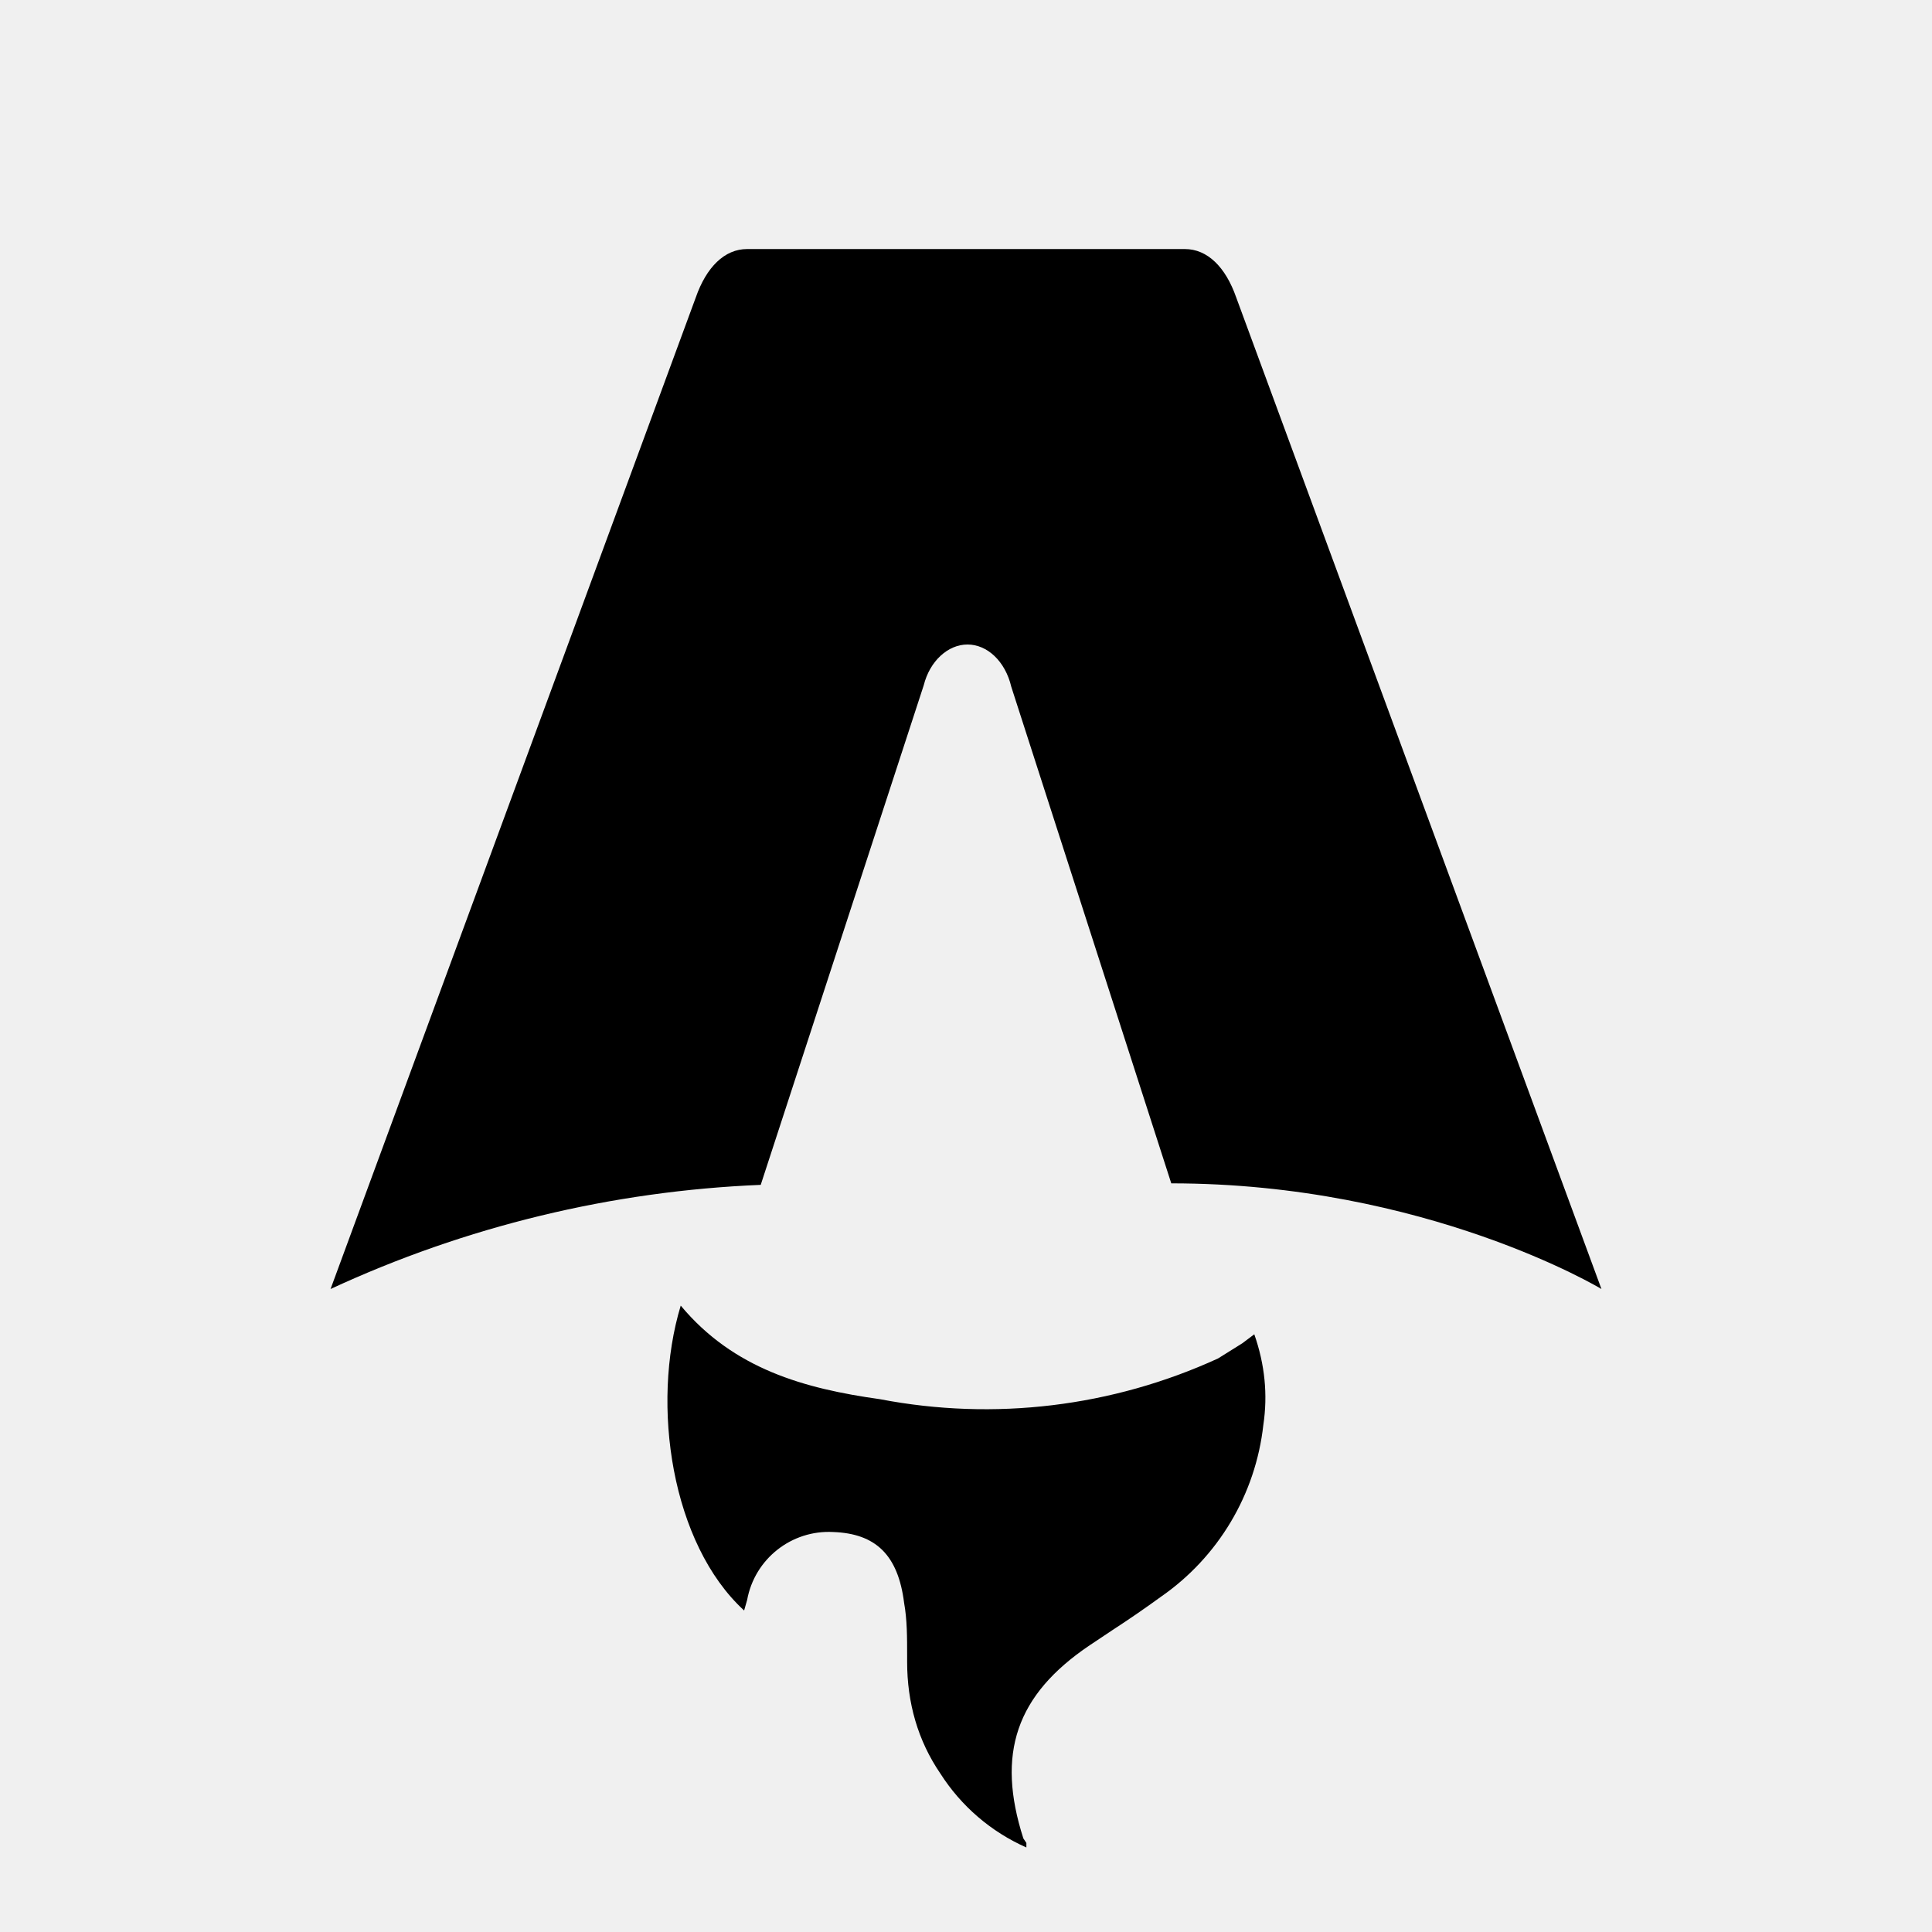
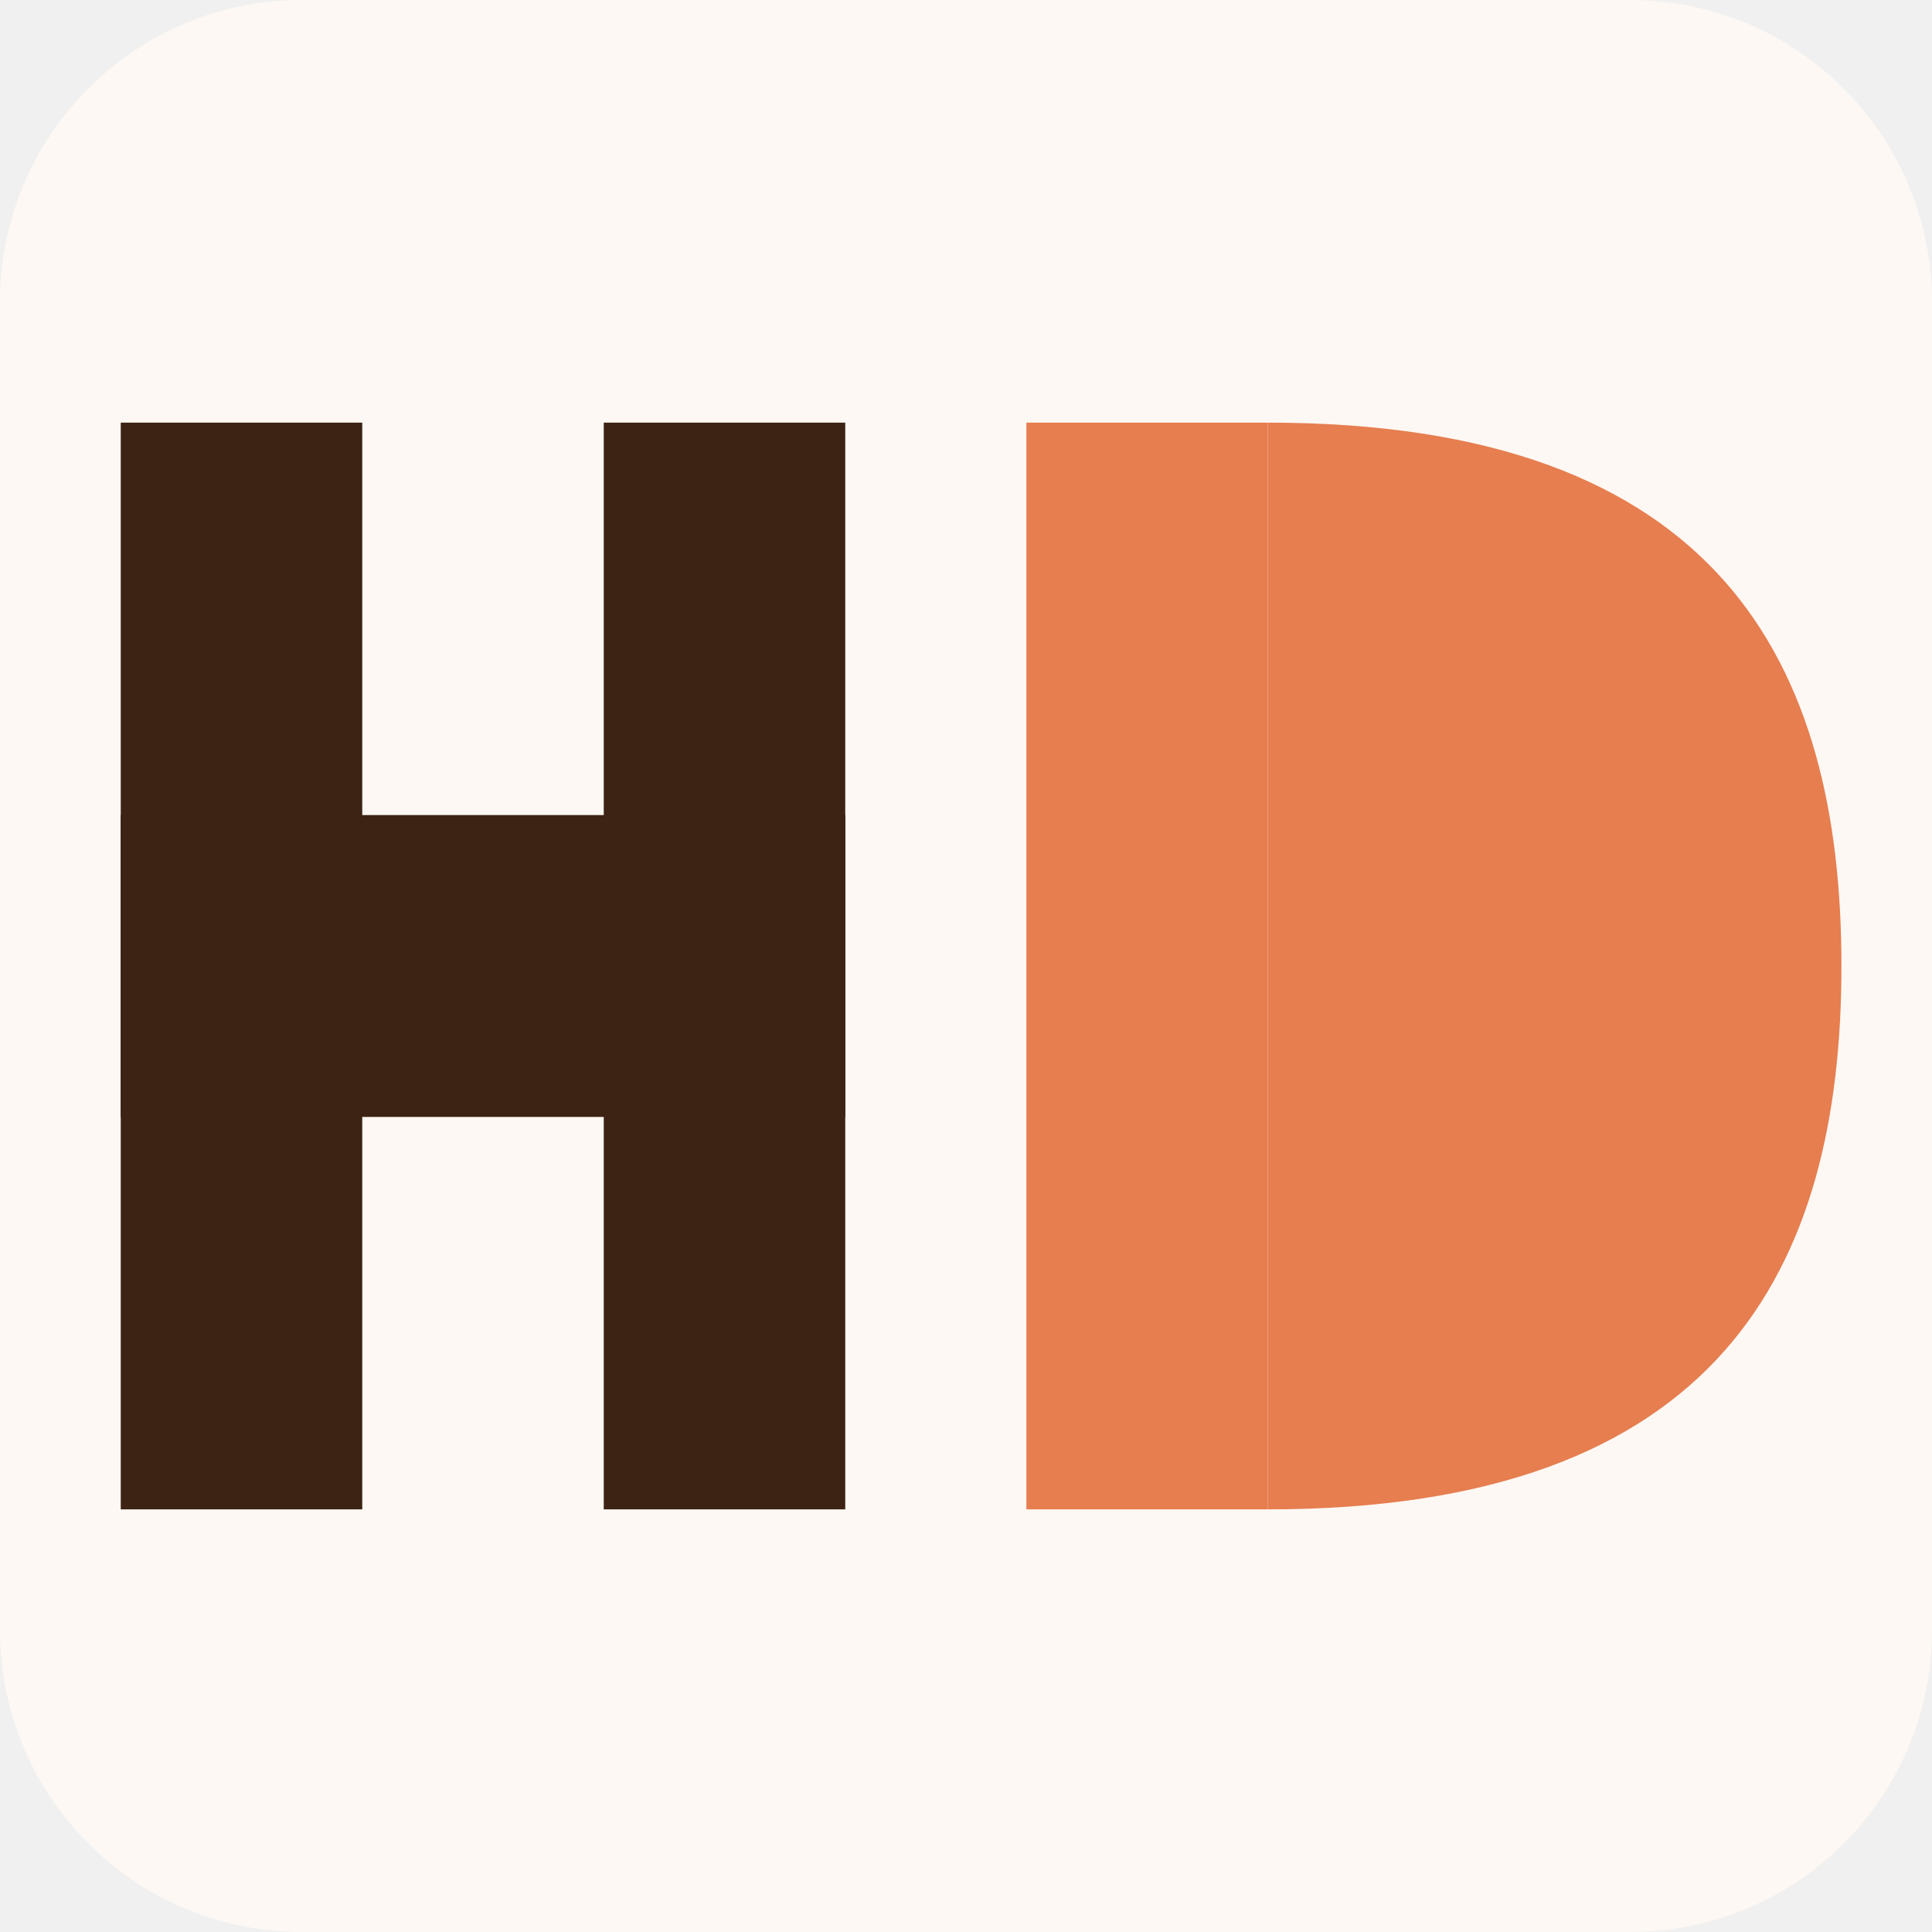
- <svg xmlns="http://www.w3.org/2000/svg" fill="none" viewBox="0 0 128 128">
-   <path d="M50.4 78.5a75.1 75.1 0 0 0-28.5 6.9l24.2-65.7c.7-2 1.9-3.2 3.4-3.2h29c1.5 0 2.7 1.2 3.4 3.2l24.2 65.7s-11.6-7-28.5-7L67 45.5c-.4-1.7-1.6-2.8-2.9-2.8-1.3 0-2.5 1.1-2.9 2.7L50.4 78.5Zm-1.1 28.2Zm-4.2-20.2c-2 6.6-.6 15.8 4.2 20.2a17.5 17.5 0 0 1 .2-.7 5.5 5.5 0 0 1 5.7-4.5c2.8.1 4.3 1.5 4.7 4.7.2 1.1.2 2.3.2 3.5v.4c0 2.7.7 5.2 2.2 7.4a13 13 0 0 0 5.7 4.9v-.3l-.2-.3c-1.8-5.6-.5-9.5 4.4-12.8l1.5-1a73 73 0 0 0 3.2-2.2 16 16 0 0 0 6.8-11.4c.3-2 .1-4-.6-6l-.8.6-1.6 1a37 37 0 0 1-22.4 2.7c-5-.7-9.7-2-13.2-6.2Z" />
-   <style>
-         path { fill: #000; }
-         @media (prefers-color-scheme: dark) {
-             path { fill: #FFF; }
-         }
-     </style>
+ <svg xmlns="http://www.w3.org/2000/svg" viewBox="0 0 32 32">
+   <rect width="32" height="32" rx="5" fill="#FDF8F3" />
+   <rect x="2" y="7" width="4" height="18" fill="#3D2314" />
+   <rect x="10" y="7" width="4" height="18" fill="#3D2314" />
+   <rect x="2" y="13.5" width="12" height="5" fill="#3D2314" />
+   <rect x="17" y="7" width="4" height="18" fill="#E67E50" />
+   <path d="M21 7 C28.5 7 30.5 11 30.5 16 C30.5 21 28.5 25 21 25 Z" fill="#E67E50" />
</svg>
